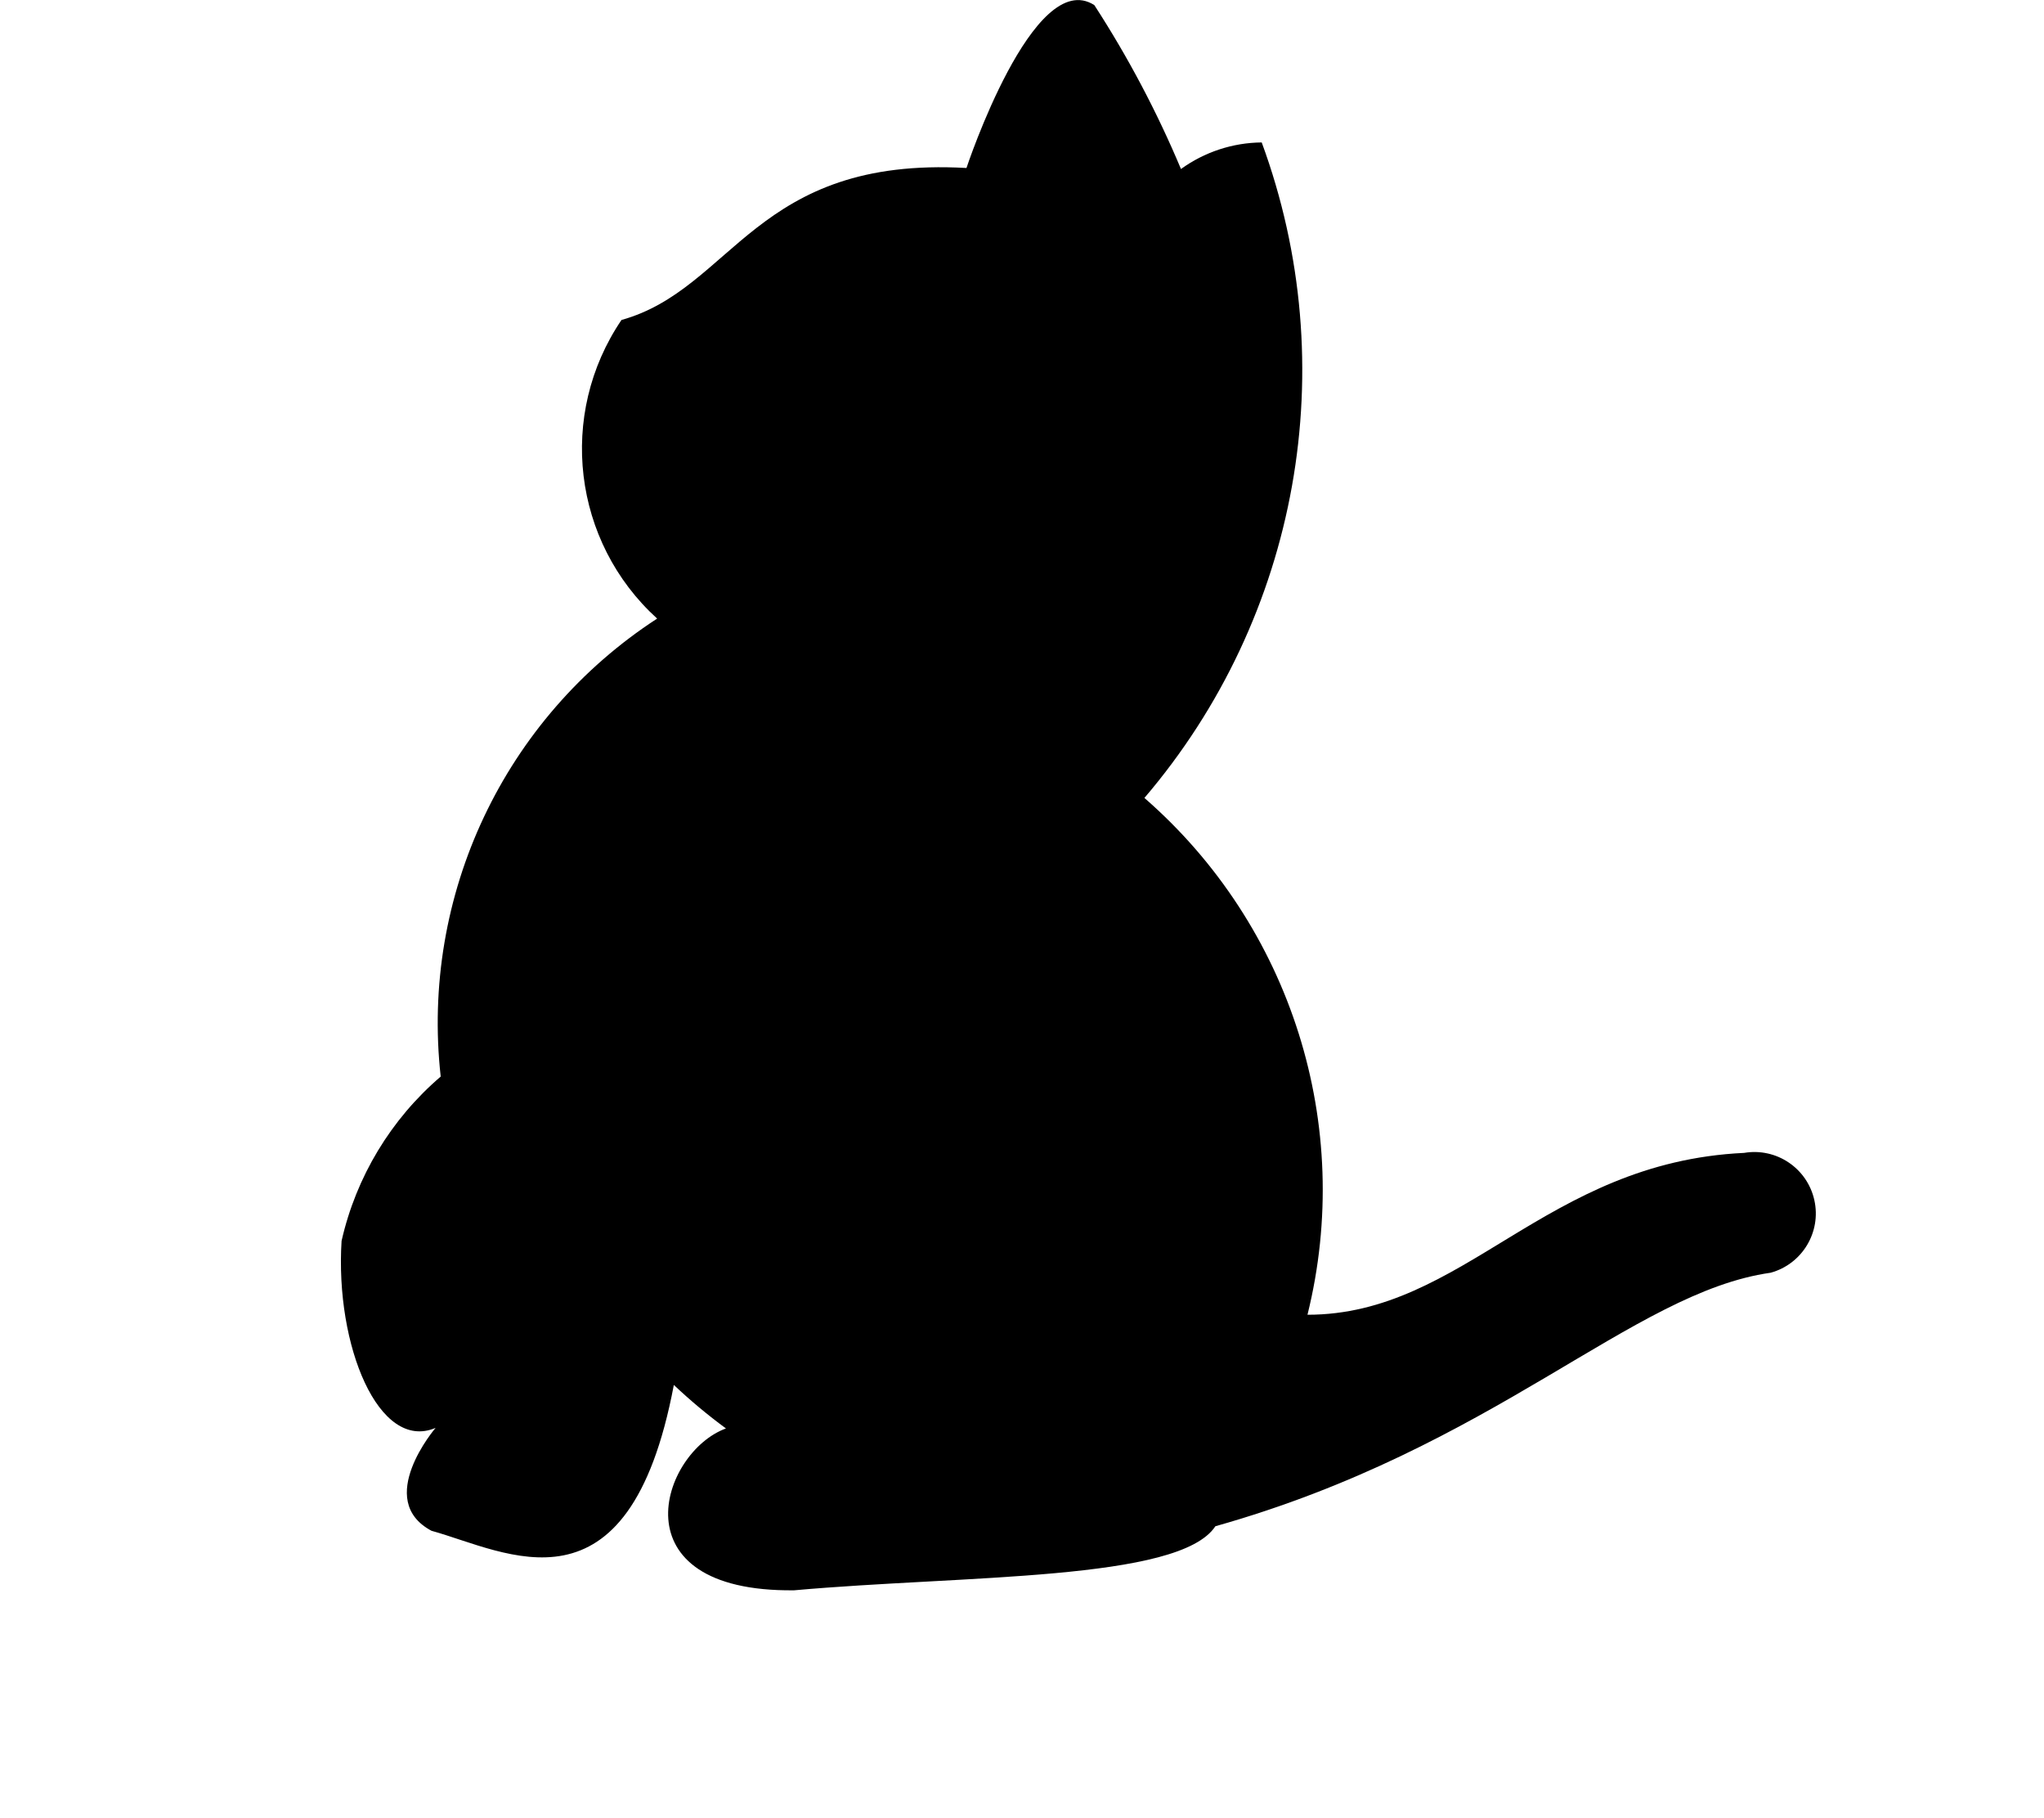
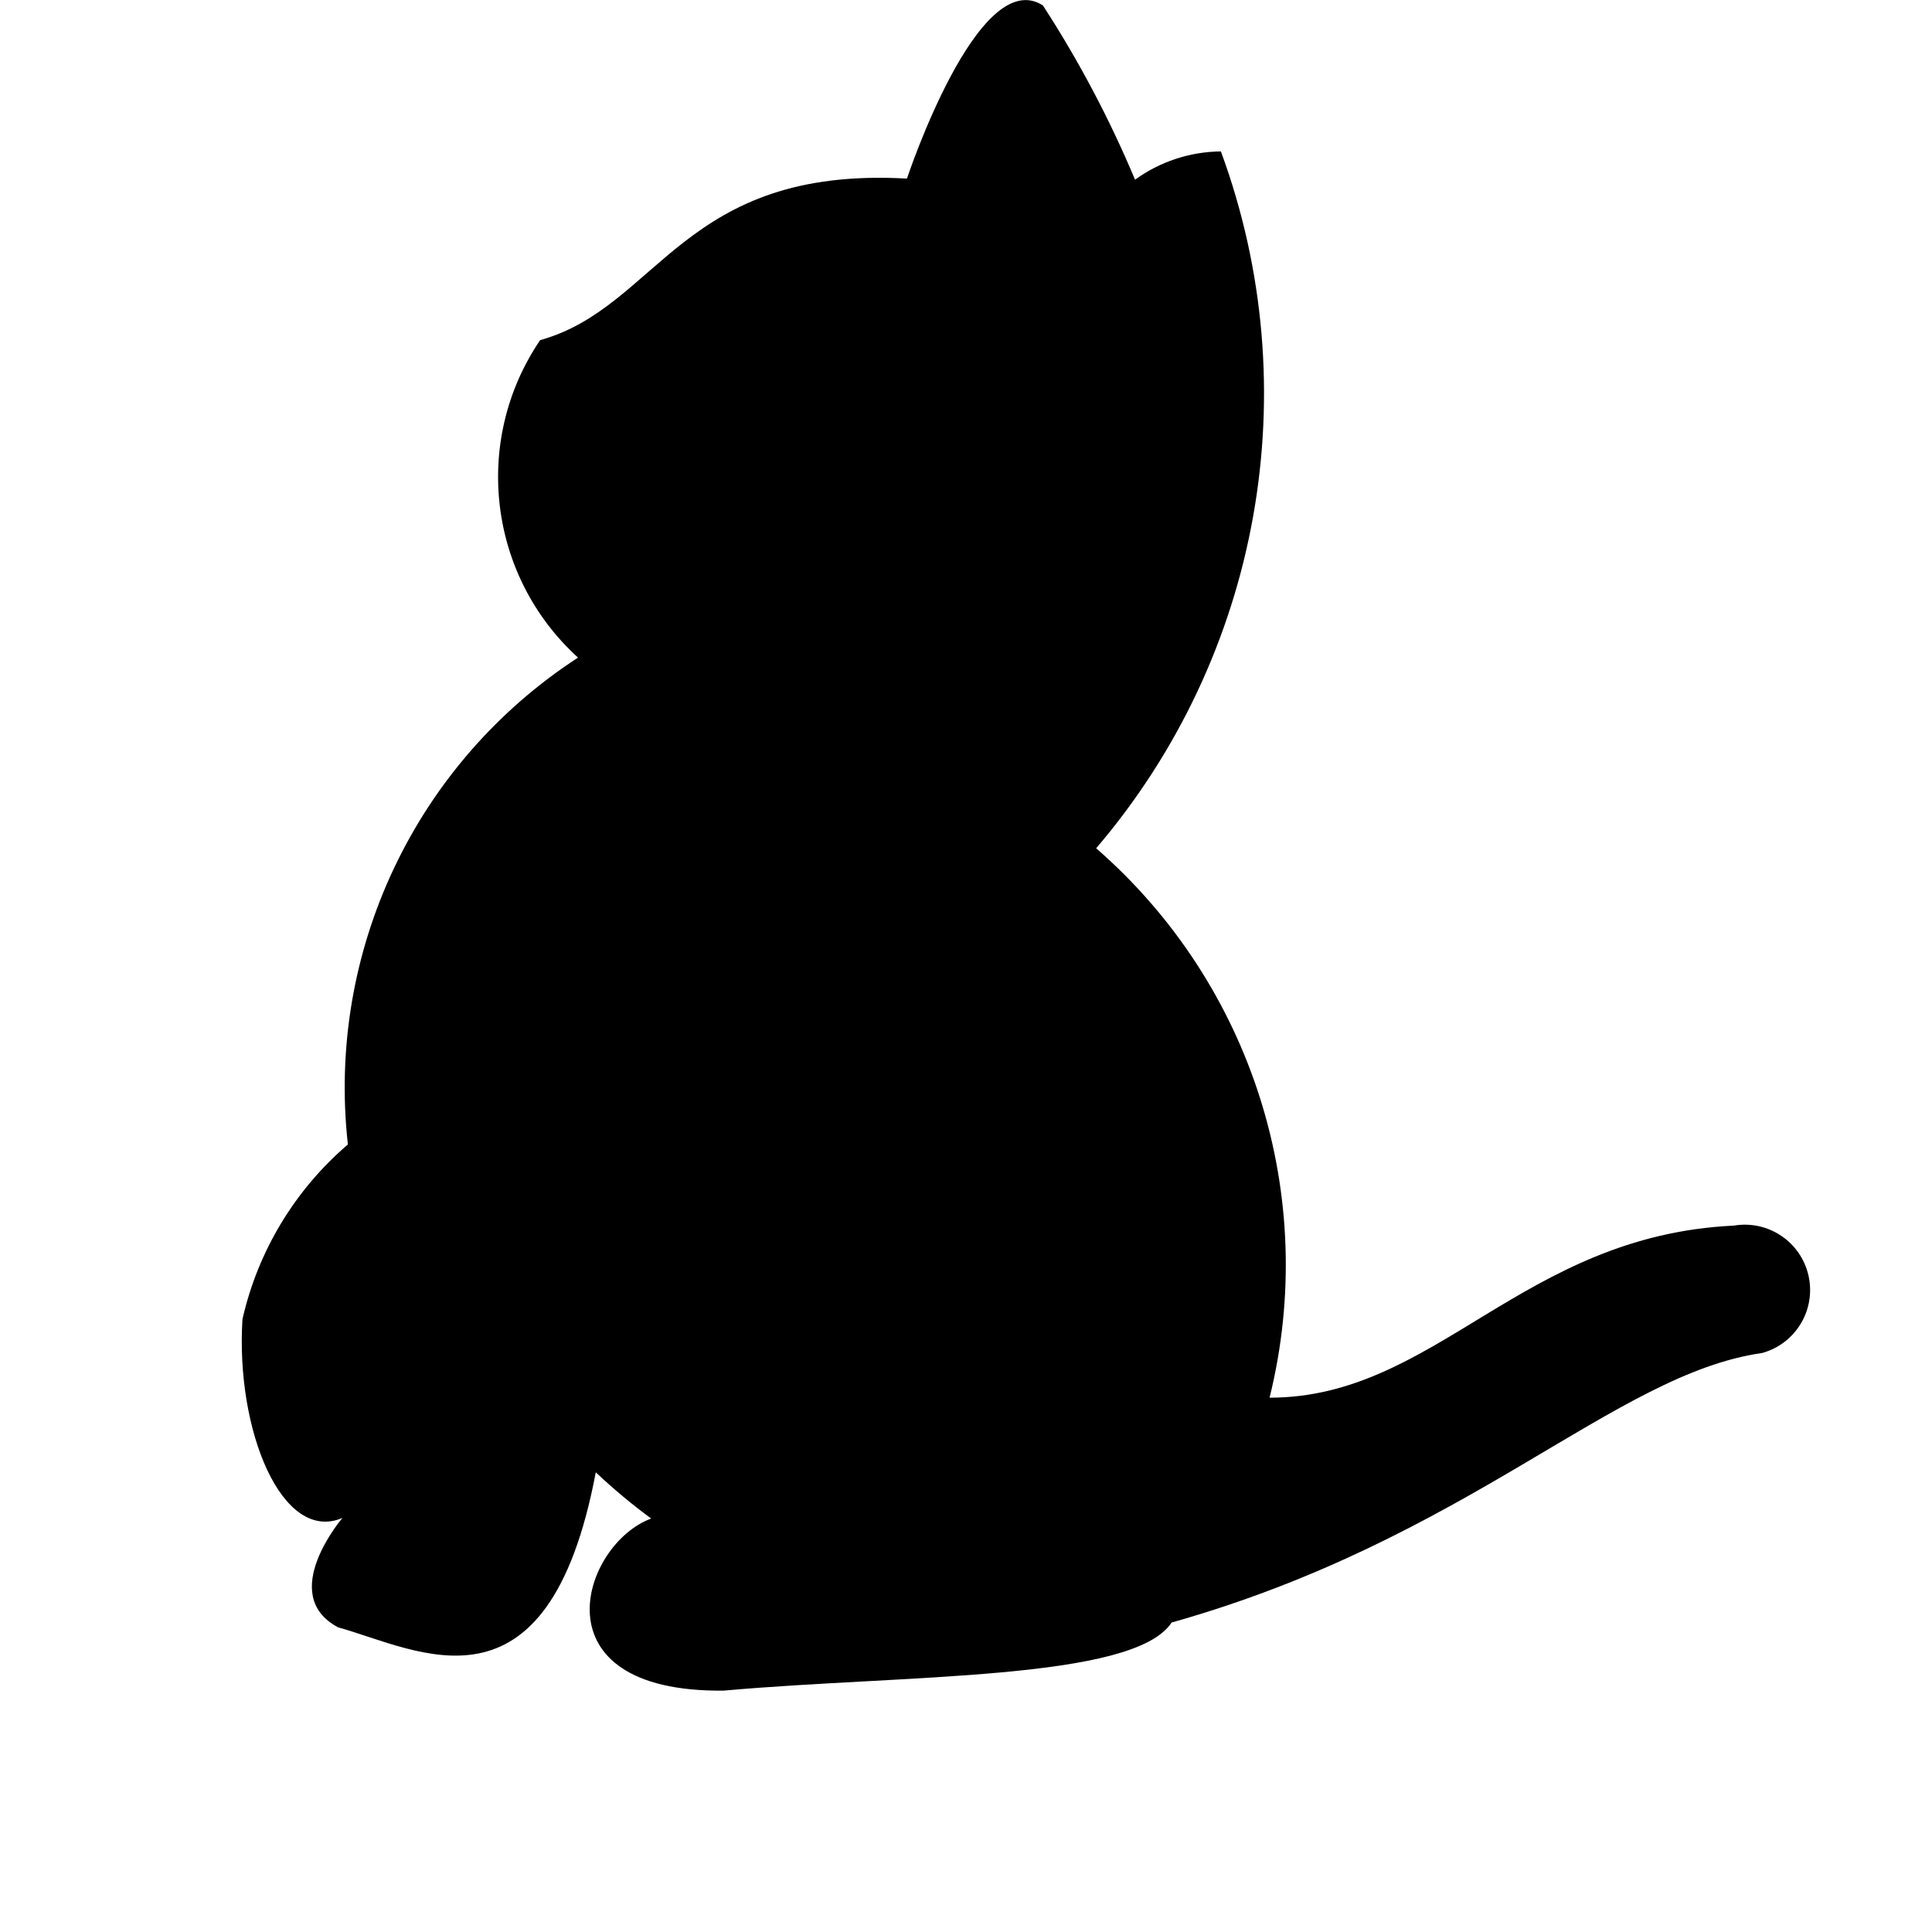
- <svg xmlns="http://www.w3.org/2000/svg" width="18" height="16" viewBox="0 0 16 16">
+ <svg xmlns="http://www.w3.org/2000/svg" viewBox="0 0 16 16">
  <defs>
    <style>
      .i-color {
        fill: #000;
        fill-rule: evenodd;
      }
    </style>
  </defs>
  <path class="i-color" d="M7.511,2.479S8.1,0.7,8.637,1.045A9.179,9.179,0,0,1,9.4,2.488a1.232,1.232,0,0,1,.711-0.234A5.8,5.8,0,0,1,9.078,8.025a4.574,4.574,0,0,1,1.436,4.55c1.378,0,2.087-1.342,3.845-1.425a0.541,0.541,0,0,1,.234,1.055c-1.222.173-2.427,1.538-4.89,2.232-0.318.484-2.216,0.43-3.71,0.564-1.581.017-1.173-1.216-.6-1.425a4.841,4.841,0,0,1-.459-0.383C4.536,15.3,3.457,14.658,2.8,14.477c-0.509-.271.036-0.906,0.036-0.906-0.5.213-.886-0.725-0.828-1.646a2.688,2.688,0,0,1,.873-1.447A4.247,4.247,0,0,1,4.787,6.446a2.02,2.02,0,0,1-.314-2.629C5.458,3.543,5.649,2.374,7.511,2.479Z" transform="translate(0 -1)" />
</svg>
